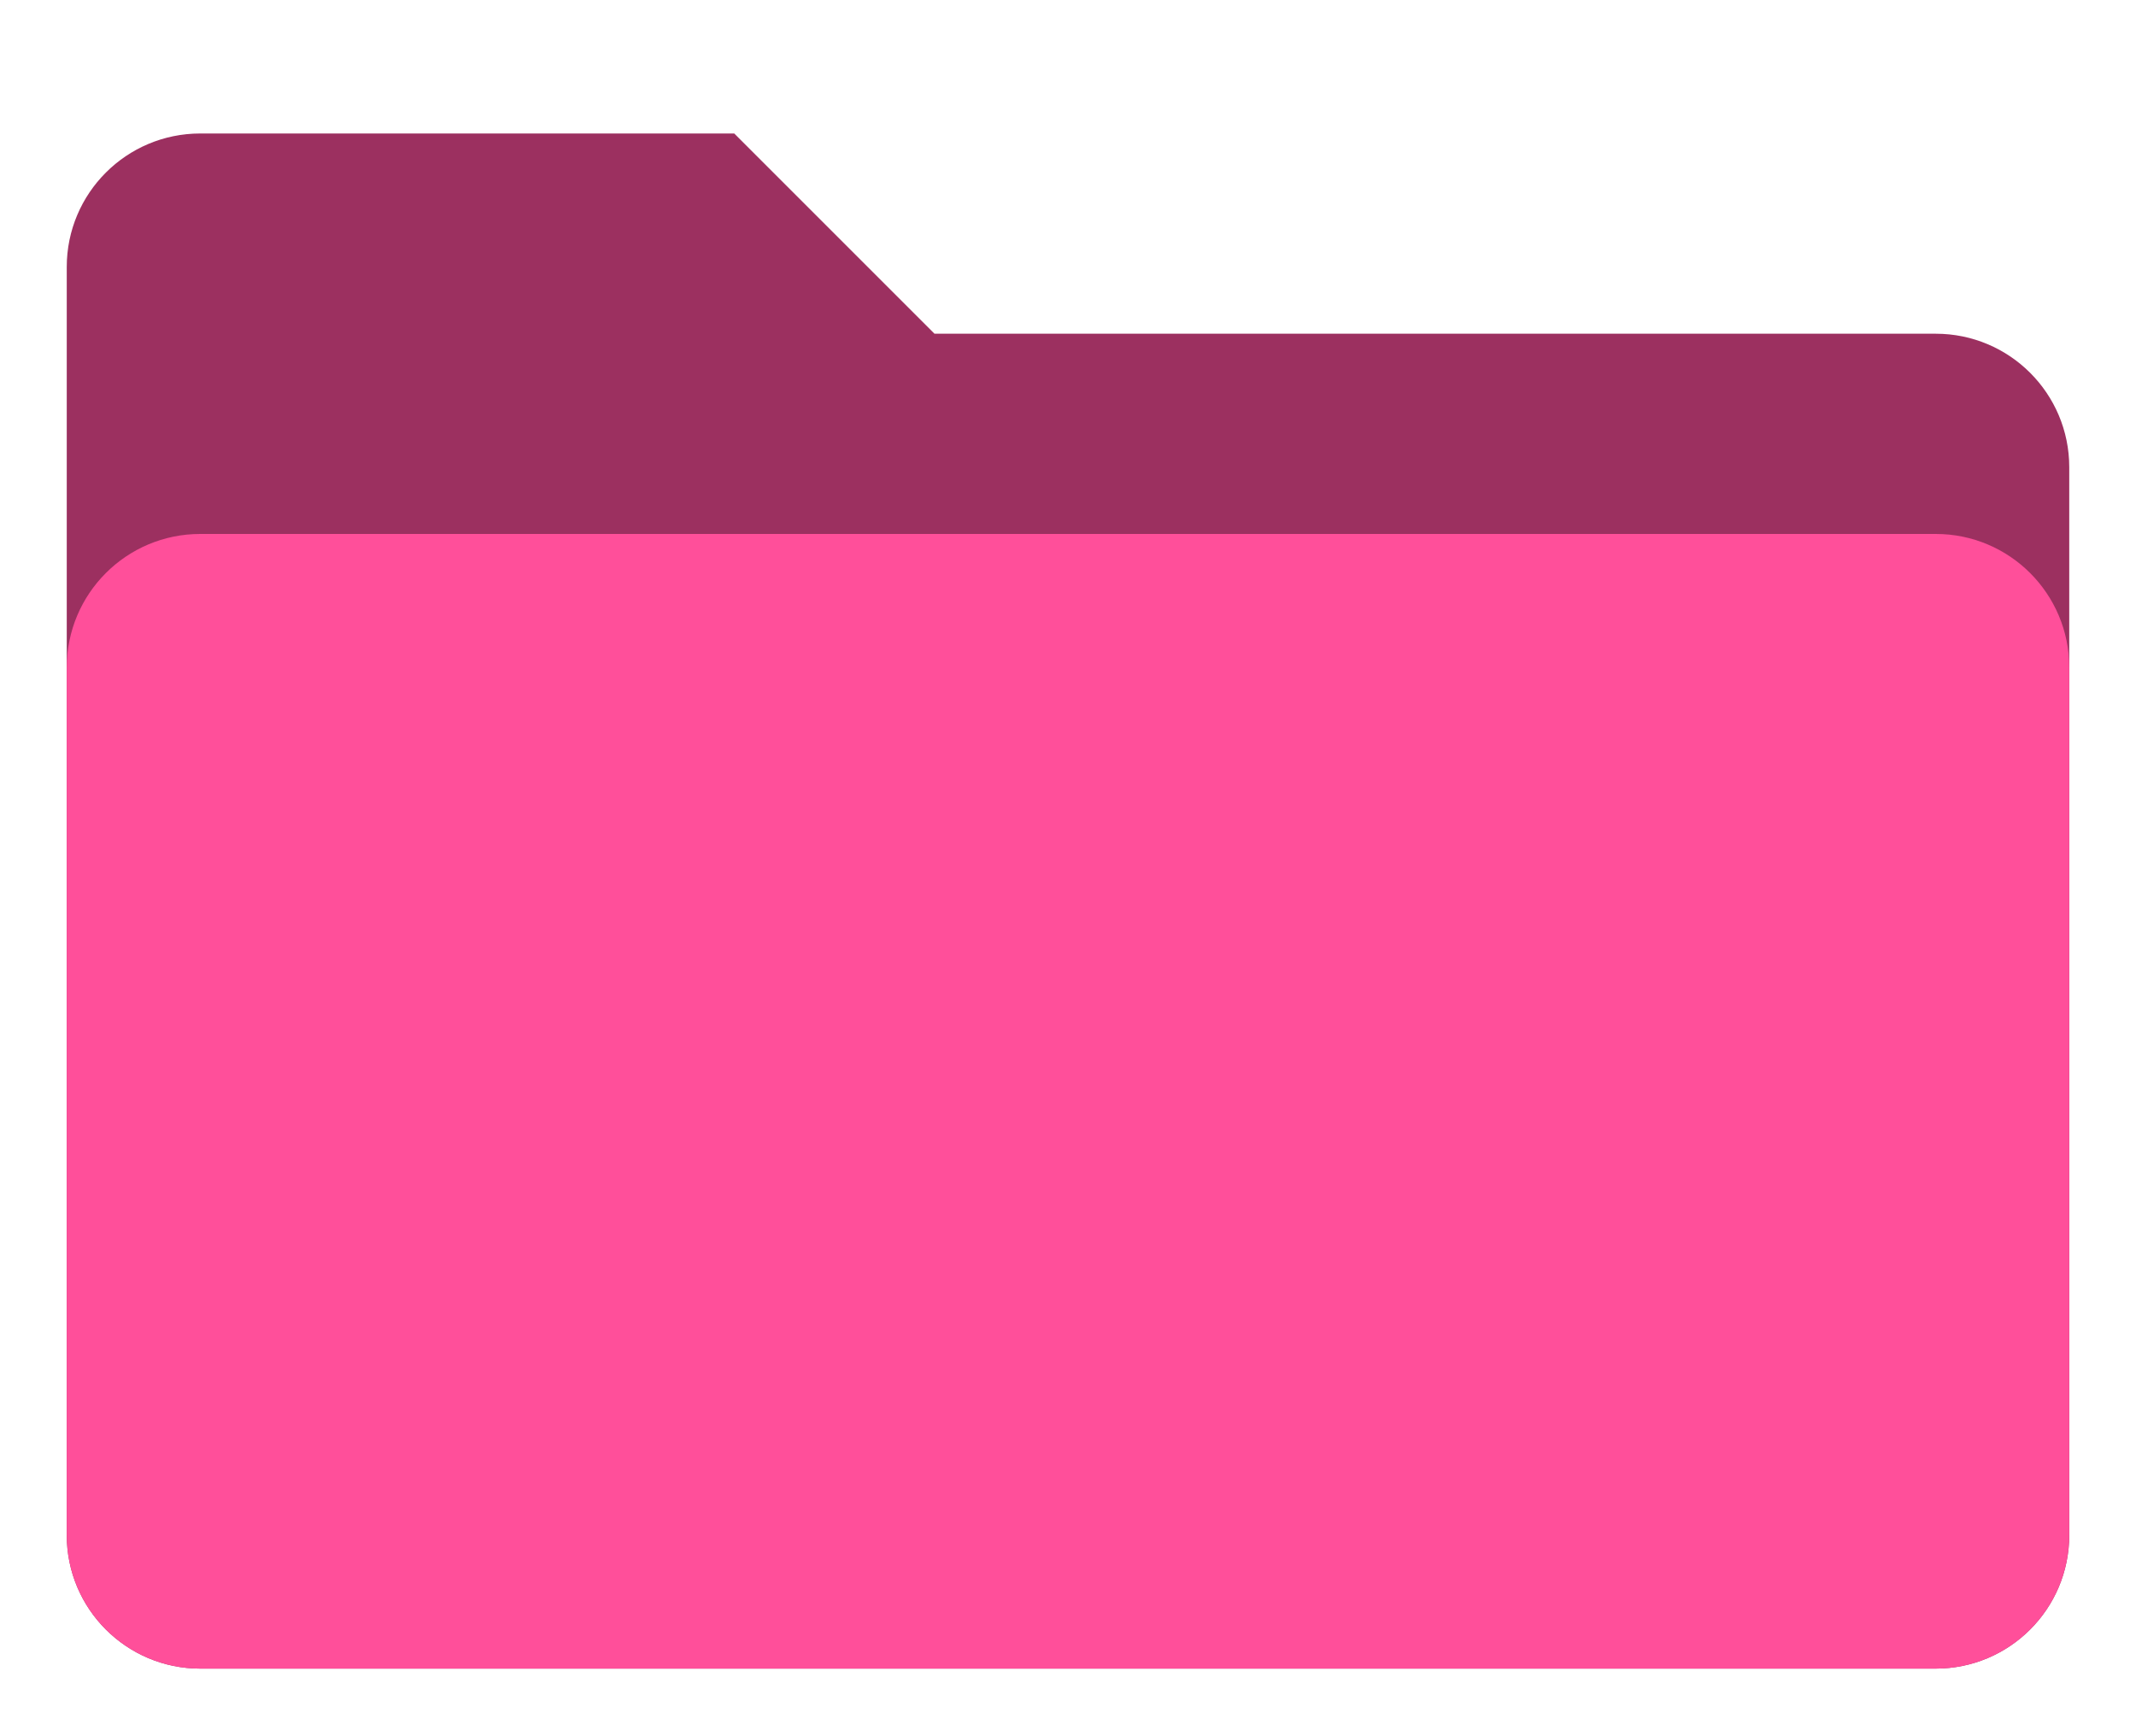
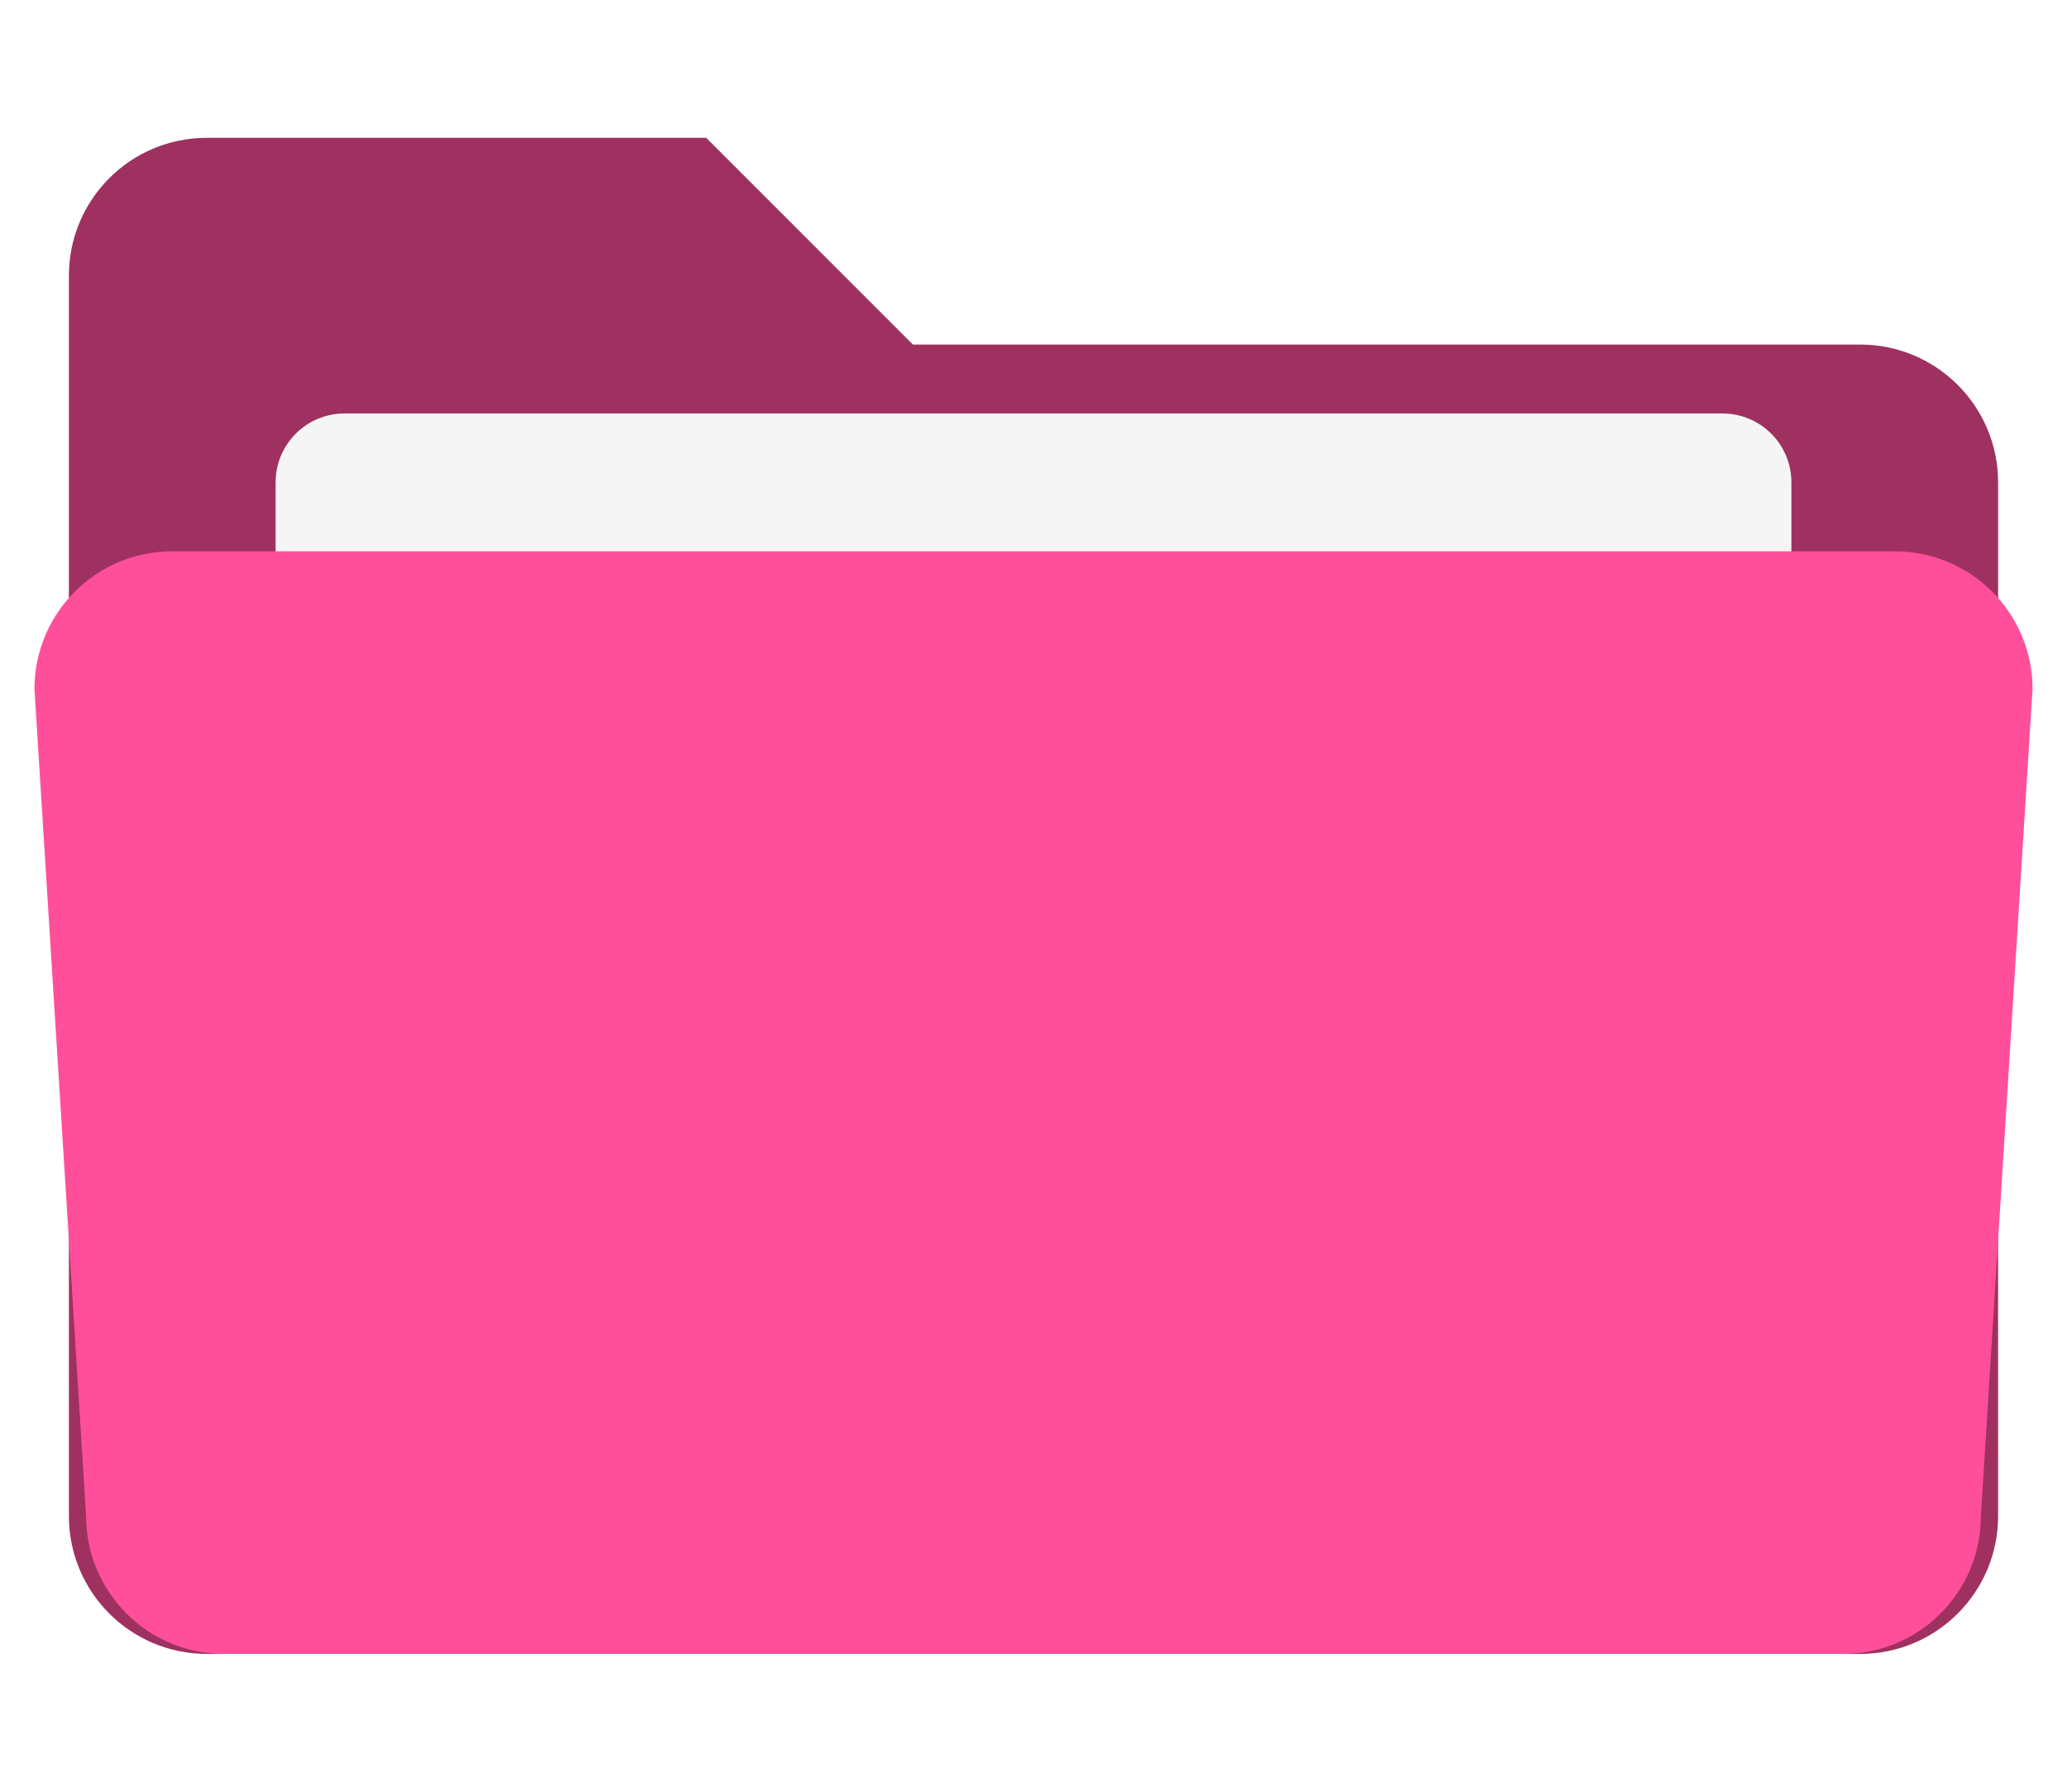
- <svg xmlns="http://www.w3.org/2000/svg" viewBox="0 0 64 52">
-   <path d="M2 8a4 4 0 0 1 4-4h16l6 6h30a4 4 0 0 1 4 4v32a4 4 0 0 1-4 4H6a4 4 0 0 1-4-4z" fill="#9c3060" />
-   <rect x="2" y="16" width="60" height="34" rx="4" fill="#ff4f9a" />
+ <svg xmlns="http://www.w3.org/2000/svg" viewBox="2 0 60 52">
+   <path d="M4 8a4 4 0 0 1 4-4h14.5l6 6H56a4 4 0 0 1 4 4v30a4 4 0 0 1-4 4H8a4 4 0 0 1-4-4z" fill="#9e3160" />
+   <rect x="10" y="12" width="44" height="22" rx="2" fill="#f5f5f5" />
+   <path d="M3 20a4 4 0 0 1 4-4h50a4 4 0 0 1 4 4l-1.5 24a4 4 0 0 1-4 4h-47a4 4 0 0 1-4-4z" fill="#ff4f9a" />
</svg>
